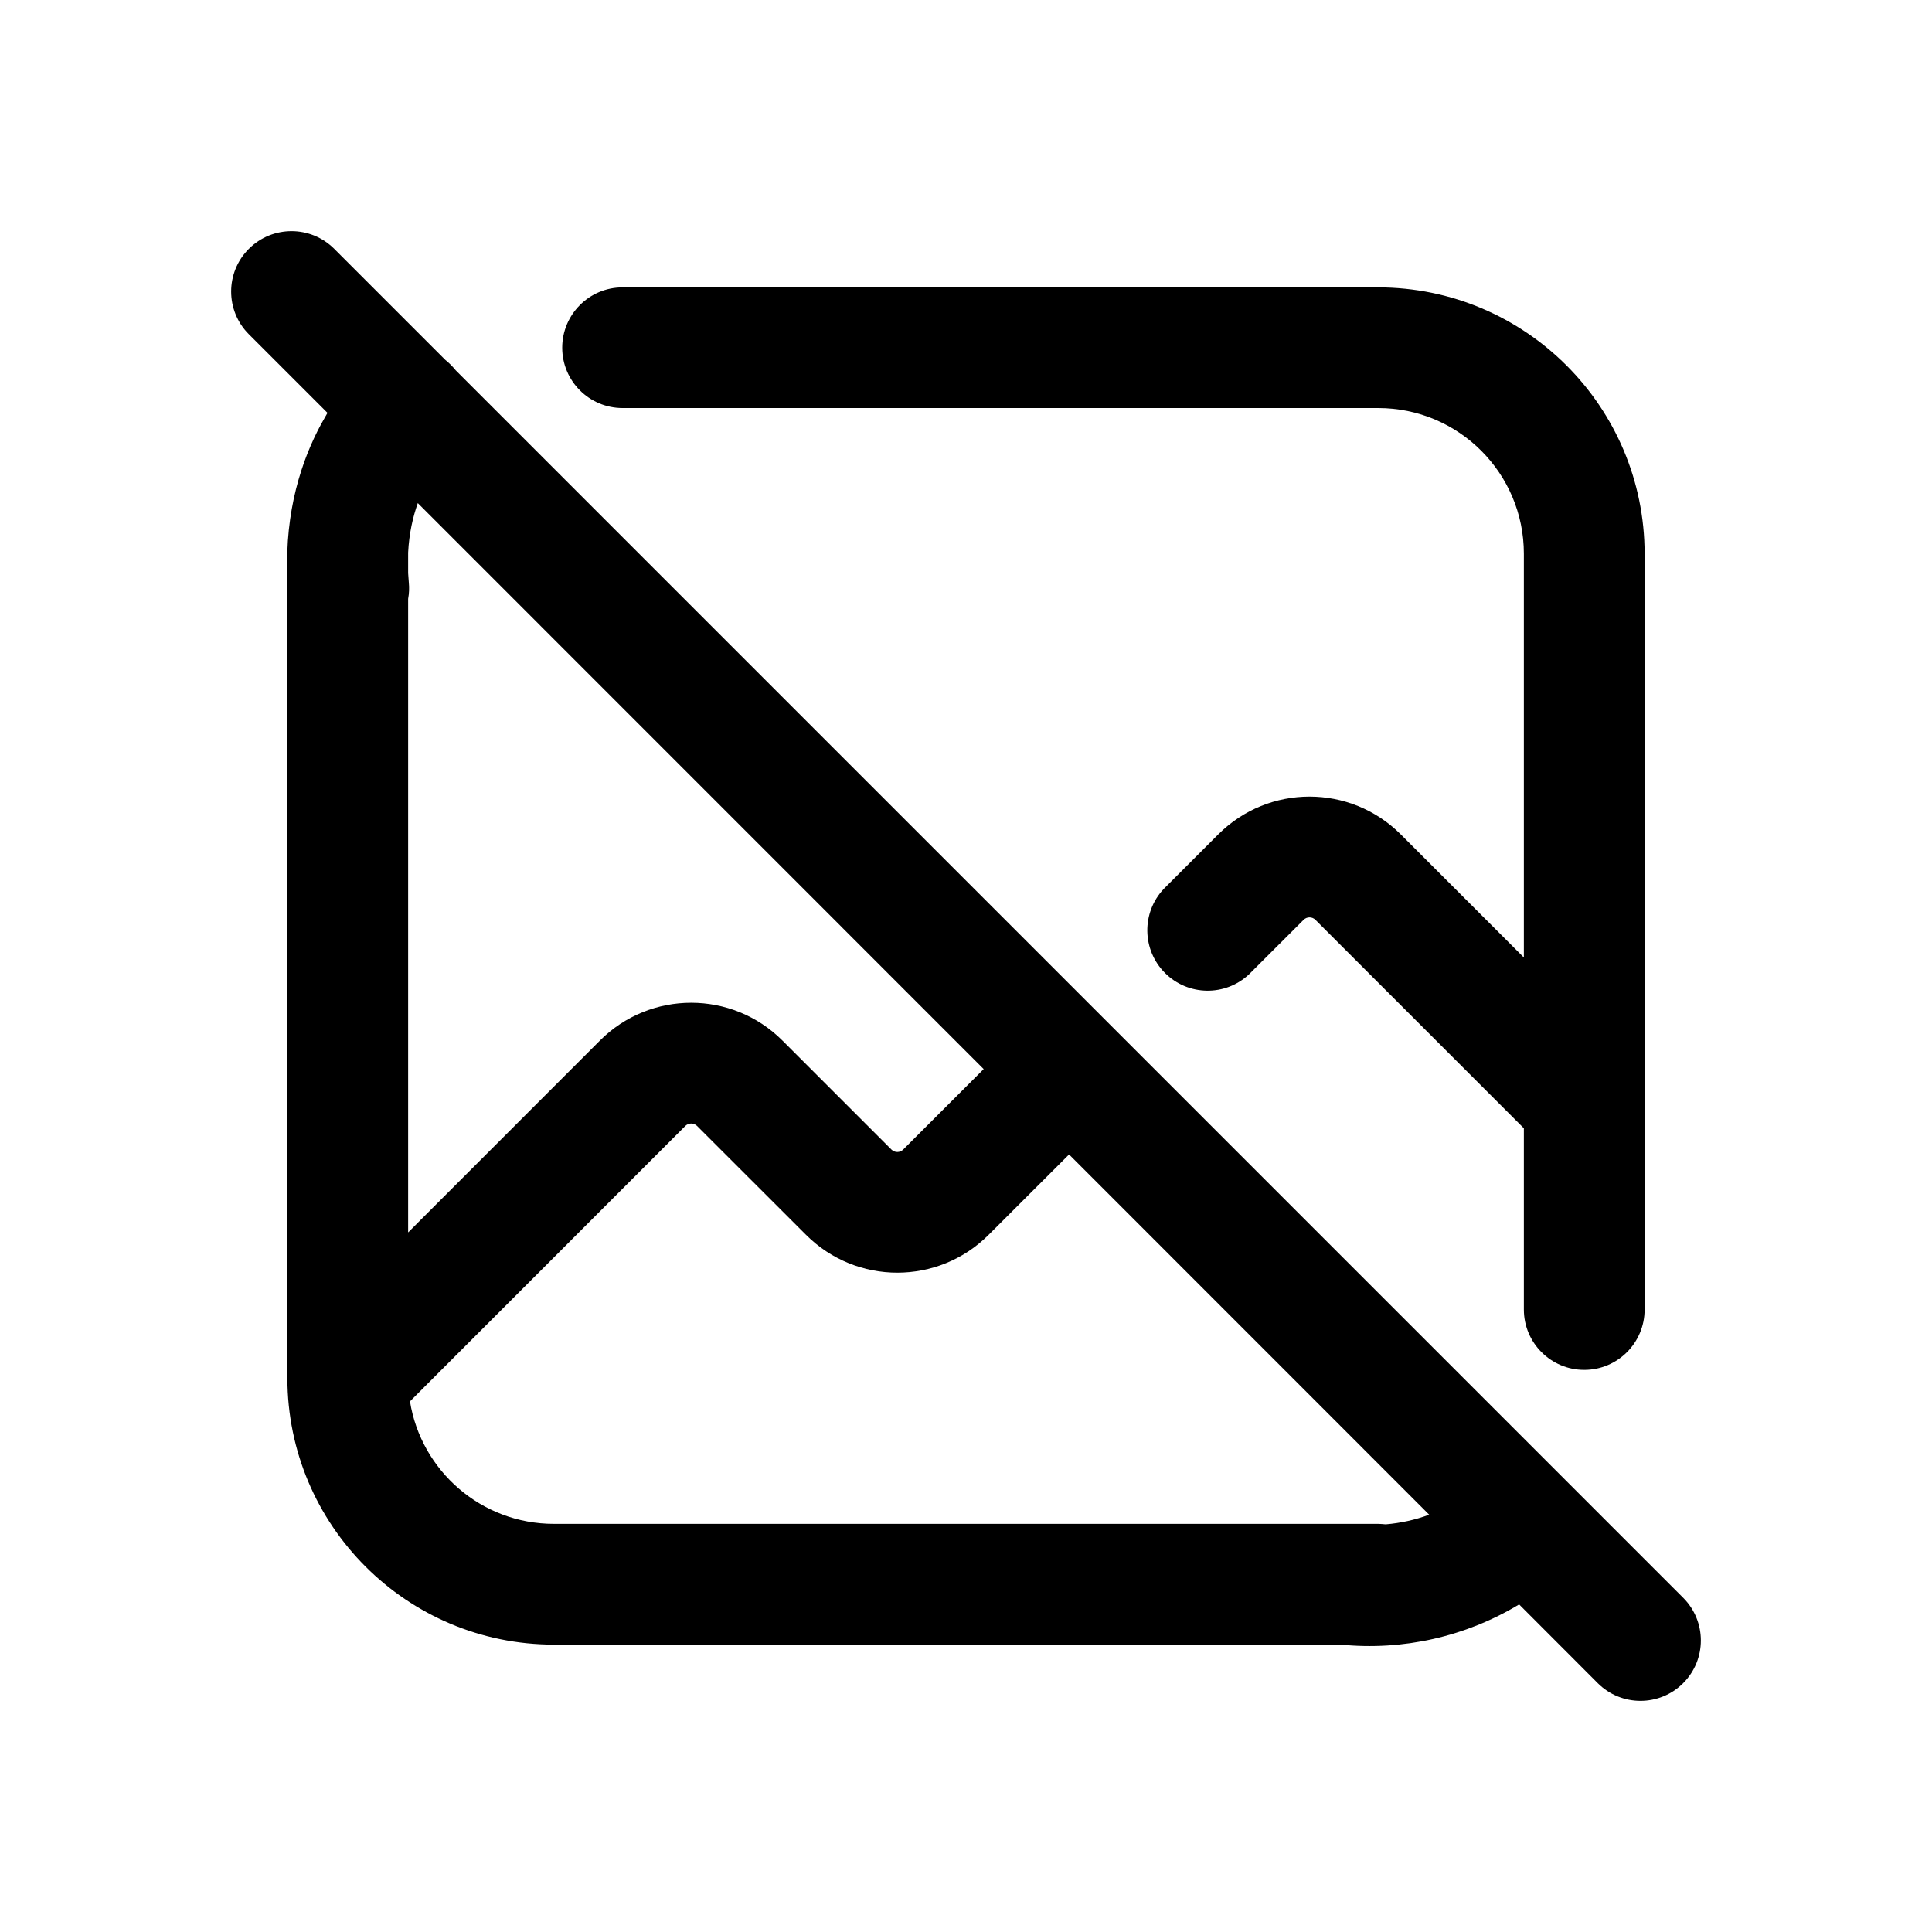
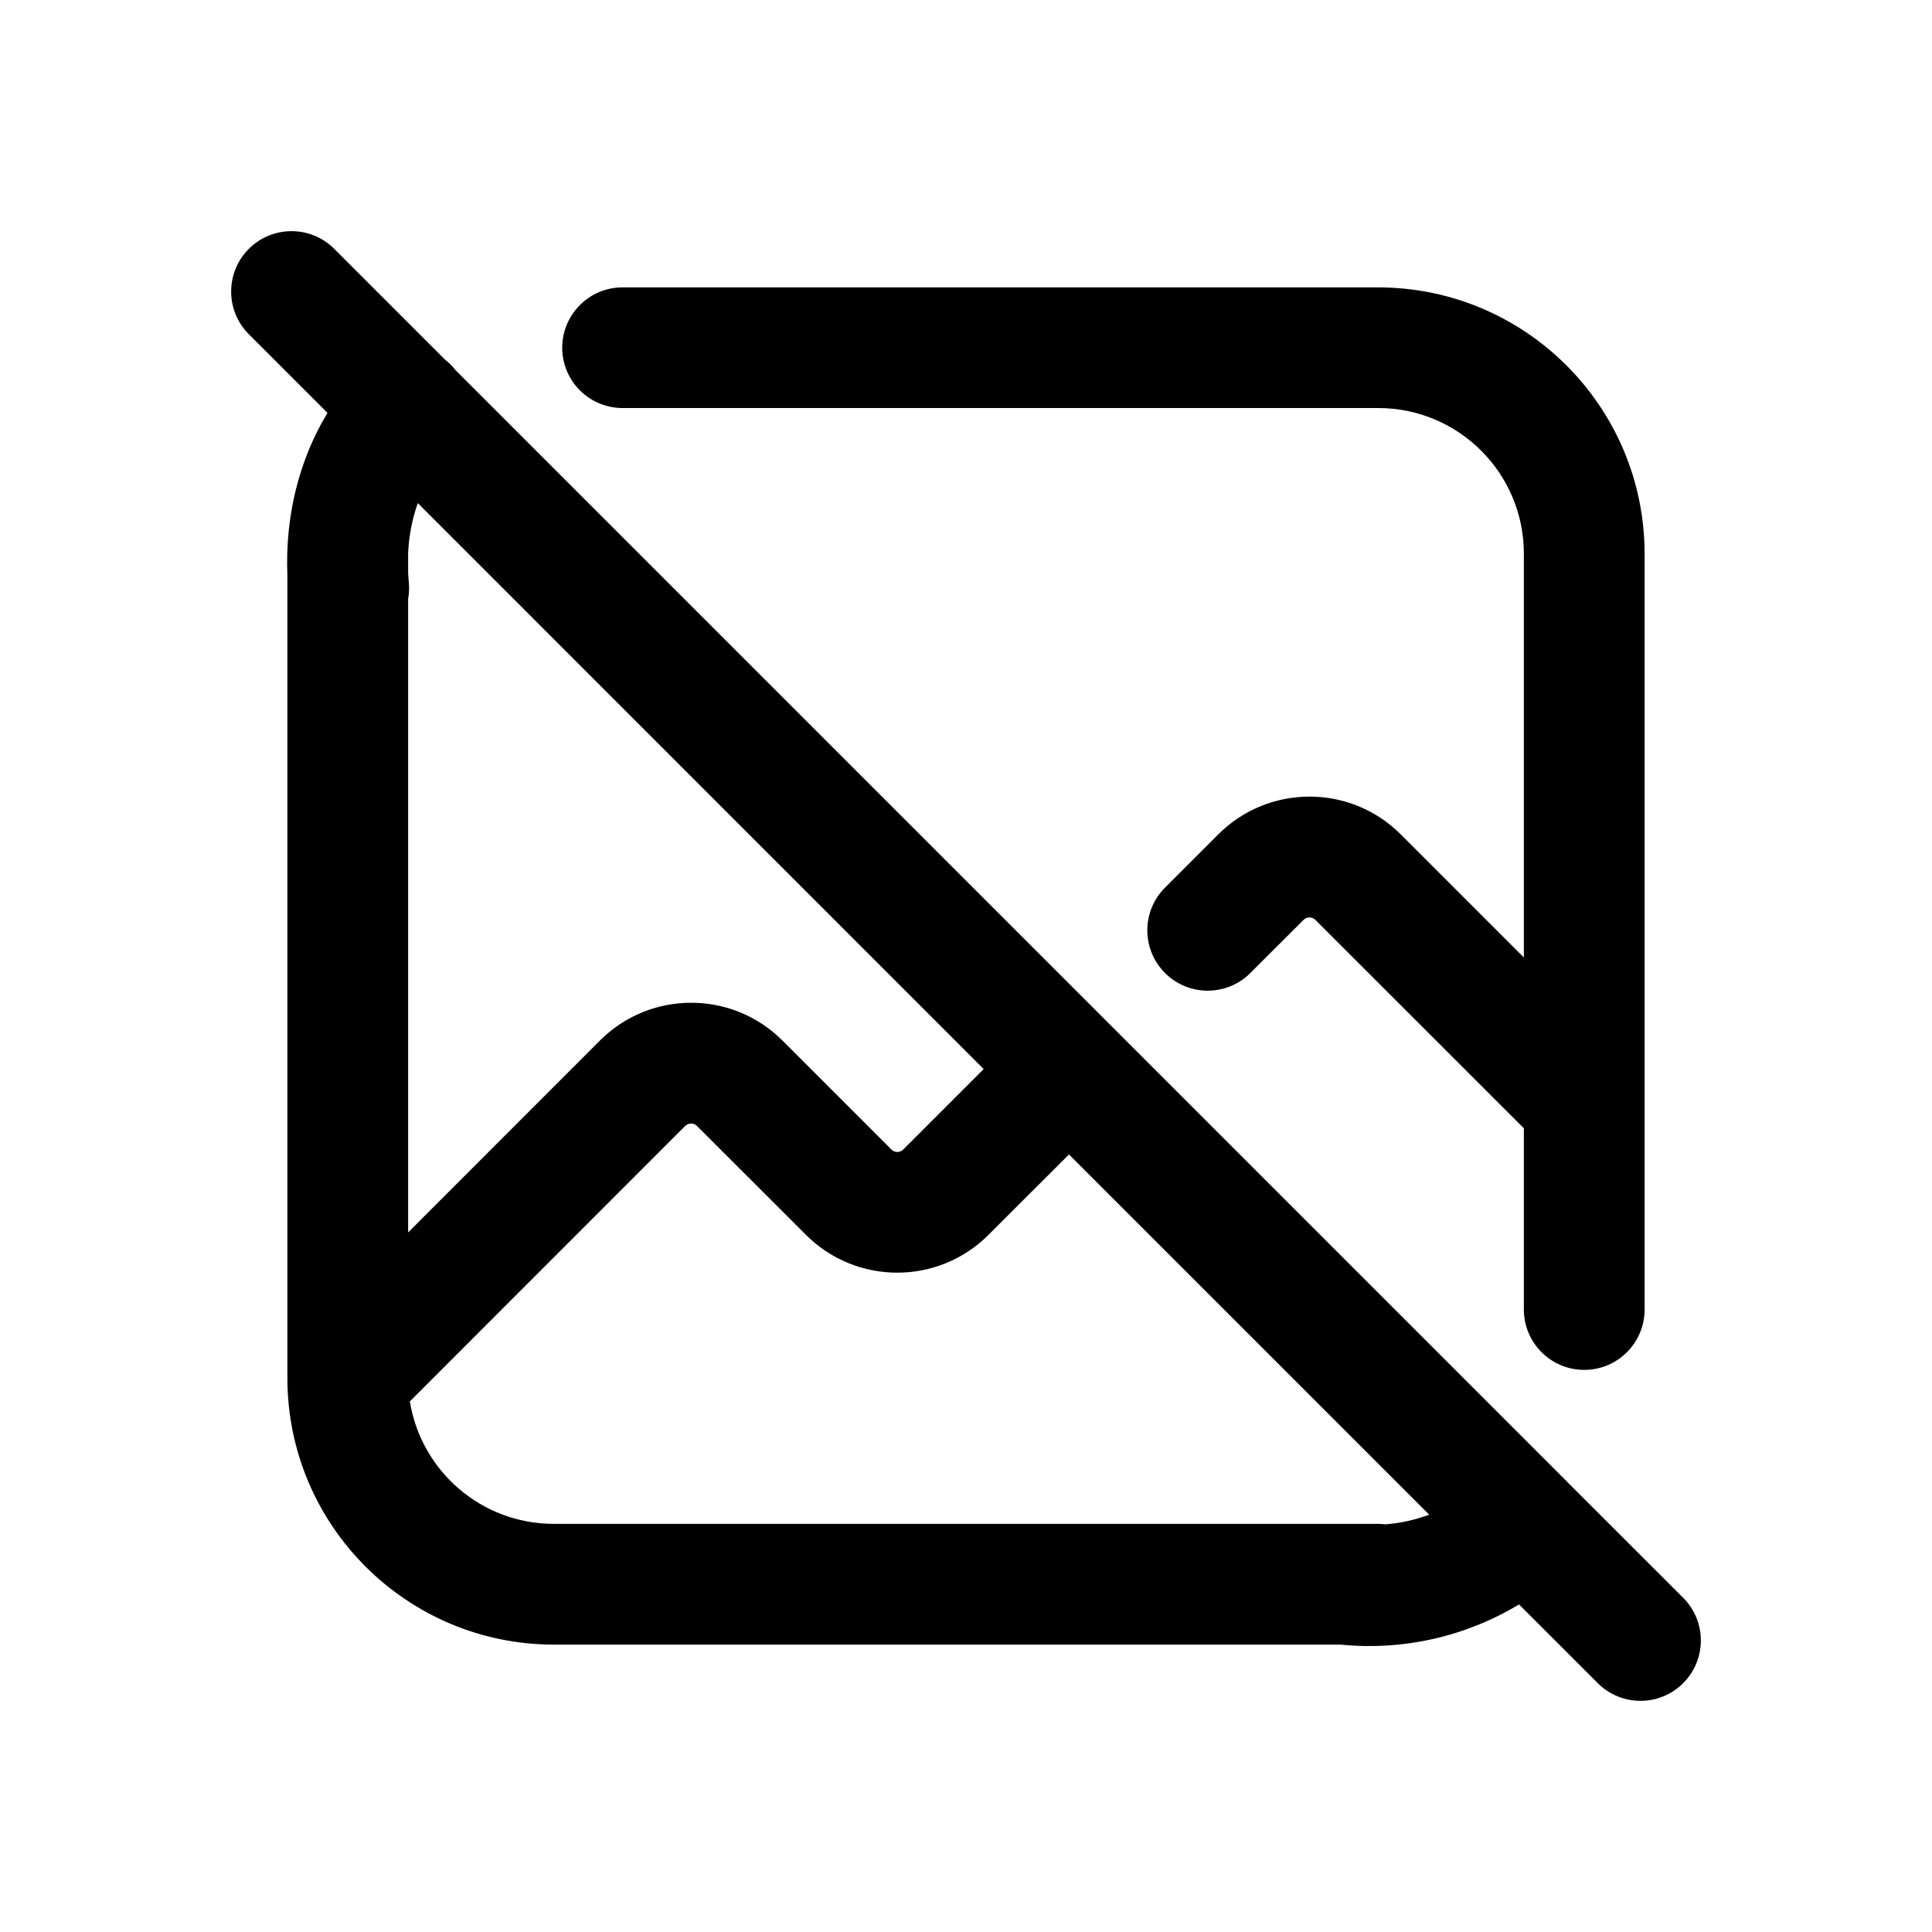
<svg xmlns="http://www.w3.org/2000/svg" width="20" height="20" fill="none" class="persona-icon" viewBox="0 0 20 20">
-   <path fill="currentColor" fill-rule="evenodd" d="M3.46 2.576a.625.625 0 0 0-.884.884l.814.814-.066.117c-.201.372-.376.899-.349 1.57v8.306a2.76 2.76 0 0 0 2.758 2.758h8.146a3 3 0 0 0 1.847-.416l.814.815a.625.625 0 0 0 .884-.884l-1.19-1.19-.037-.037-11.48-11.48a.7.7 0 0 0-.108-.108zm.765 3.144c.01-.201.05-.371.1-.512l5.858 5.859-.833.833a.086.086 0 0 1-.122 0L8.1 10.772a1.336 1.336 0 0 0-1.89 0l-1.985 1.986V6.199a.6.6 0 0 0 .007-.169l-.007-.097V5.72m10.57 9.96a1.7 1.7 0 0 1-.45.1 1 1 0 0 0-.078-.005H5.734c-.752 0-1.375-.55-1.49-1.268l2.85-2.851a.086.086 0 0 1 .122 0l1.128 1.127a1.336 1.336 0 0 0 1.89 0l.833-.832z" clip-rule="evenodd" />
-   <path fill="currentColor" d="M5.82 3.6c0-.345.28-.625.624-.625h7.823a2.76 2.76 0 0 1 2.758 2.758v7.823a.625.625 0 0 1-1.25 0V11.68l-2.158-2.158a.086.086 0 0 0-.122 0l-.564.563a.625.625 0 0 1-.884-.883l.564-.564a1.336 1.336 0 0 1 1.89 0l1.274 1.274v-4.18c0-.833-.675-1.508-1.508-1.508H6.444A.625.625 0 0 1 5.82 3.6" />
+   <path fill="currentColor" fill-rule="evenodd" d="M3.46 2.576a.625.625 0 0 0-.884.884l.814.814-.067.117c-.2.372-.375.899-.348 1.57v8.306a2.76 2.76 0 0 0 2.758 2.758h8.146a3 3 0 0 0 1.846-.416l.815.815a.625.625 0 1 0 .884-.884l-1.191-1.19-.036-.037-11.48-11.48-.018-.022a.6.6 0 0 0-.09-.086zm.765 3.144c.01-.201.05-.371.1-.512l5.858 5.859-.833.833a.086.086 0 0 1-.122 0L8.1 10.772a1.336 1.336 0 0 0-1.89 0l-1.985 1.986V6.199a.6.6 0 0 0 .007-.169l-.007-.097V5.72m10.57 9.96a1.7 1.7 0 0 1-.451.1 1 1 0 0 0-.077-.005H5.733c-.752 0-1.375-.55-1.49-1.268l2.85-2.851a.086.086 0 0 1 .122 0l1.128 1.127a1.336 1.336 0 0 0 1.89 0l.833-.832z" clip-rule="evenodd" />
+   <path fill="currentColor" d="M5.82 3.6c0-.345.28-.625.624-.625h7.823a2.76 2.76 0 0 1 2.758 2.758v7.823a.625.625 0 0 1-1.25 0V11.68l-2.159-2.158a.086.086 0 0 0-.121 0l-.564.563a.625.625 0 0 1-.884-.883l.564-.564a1.336 1.336 0 0 1 1.89 0l1.274 1.274v-4.18c0-.833-.675-1.508-1.508-1.508H6.444A.625.625 0 0 1 5.82 3.6" />
</svg>
